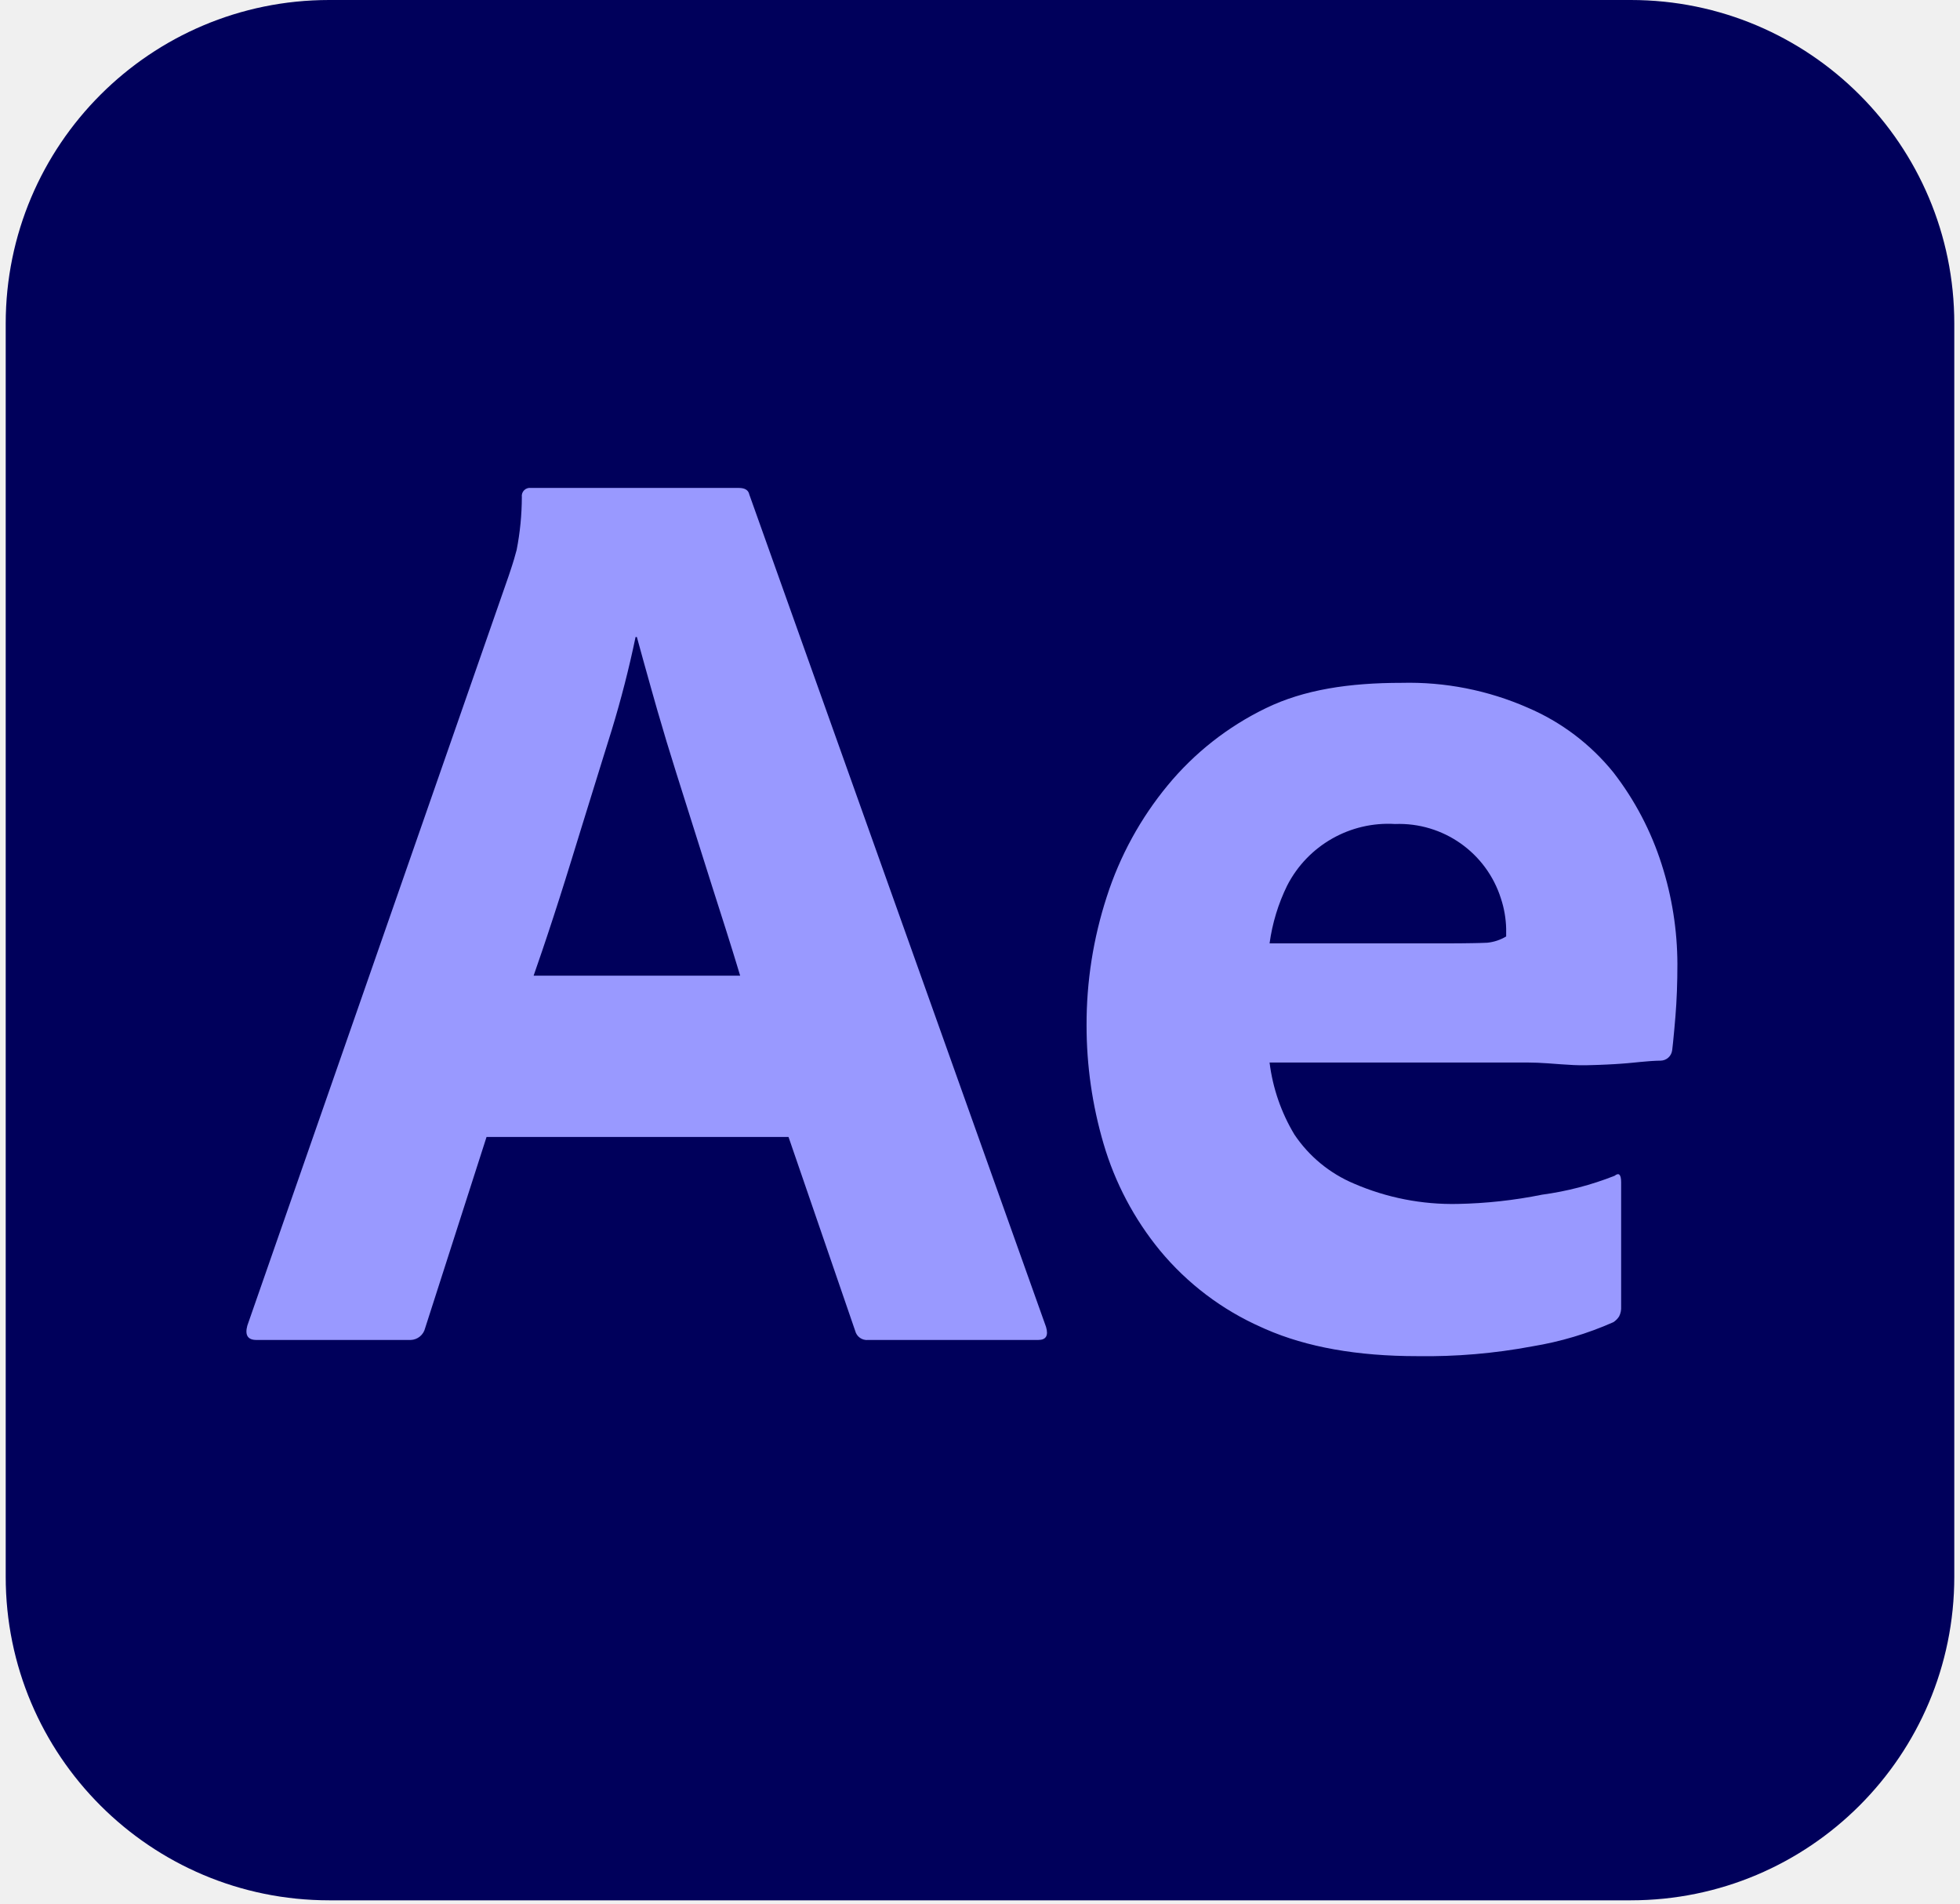
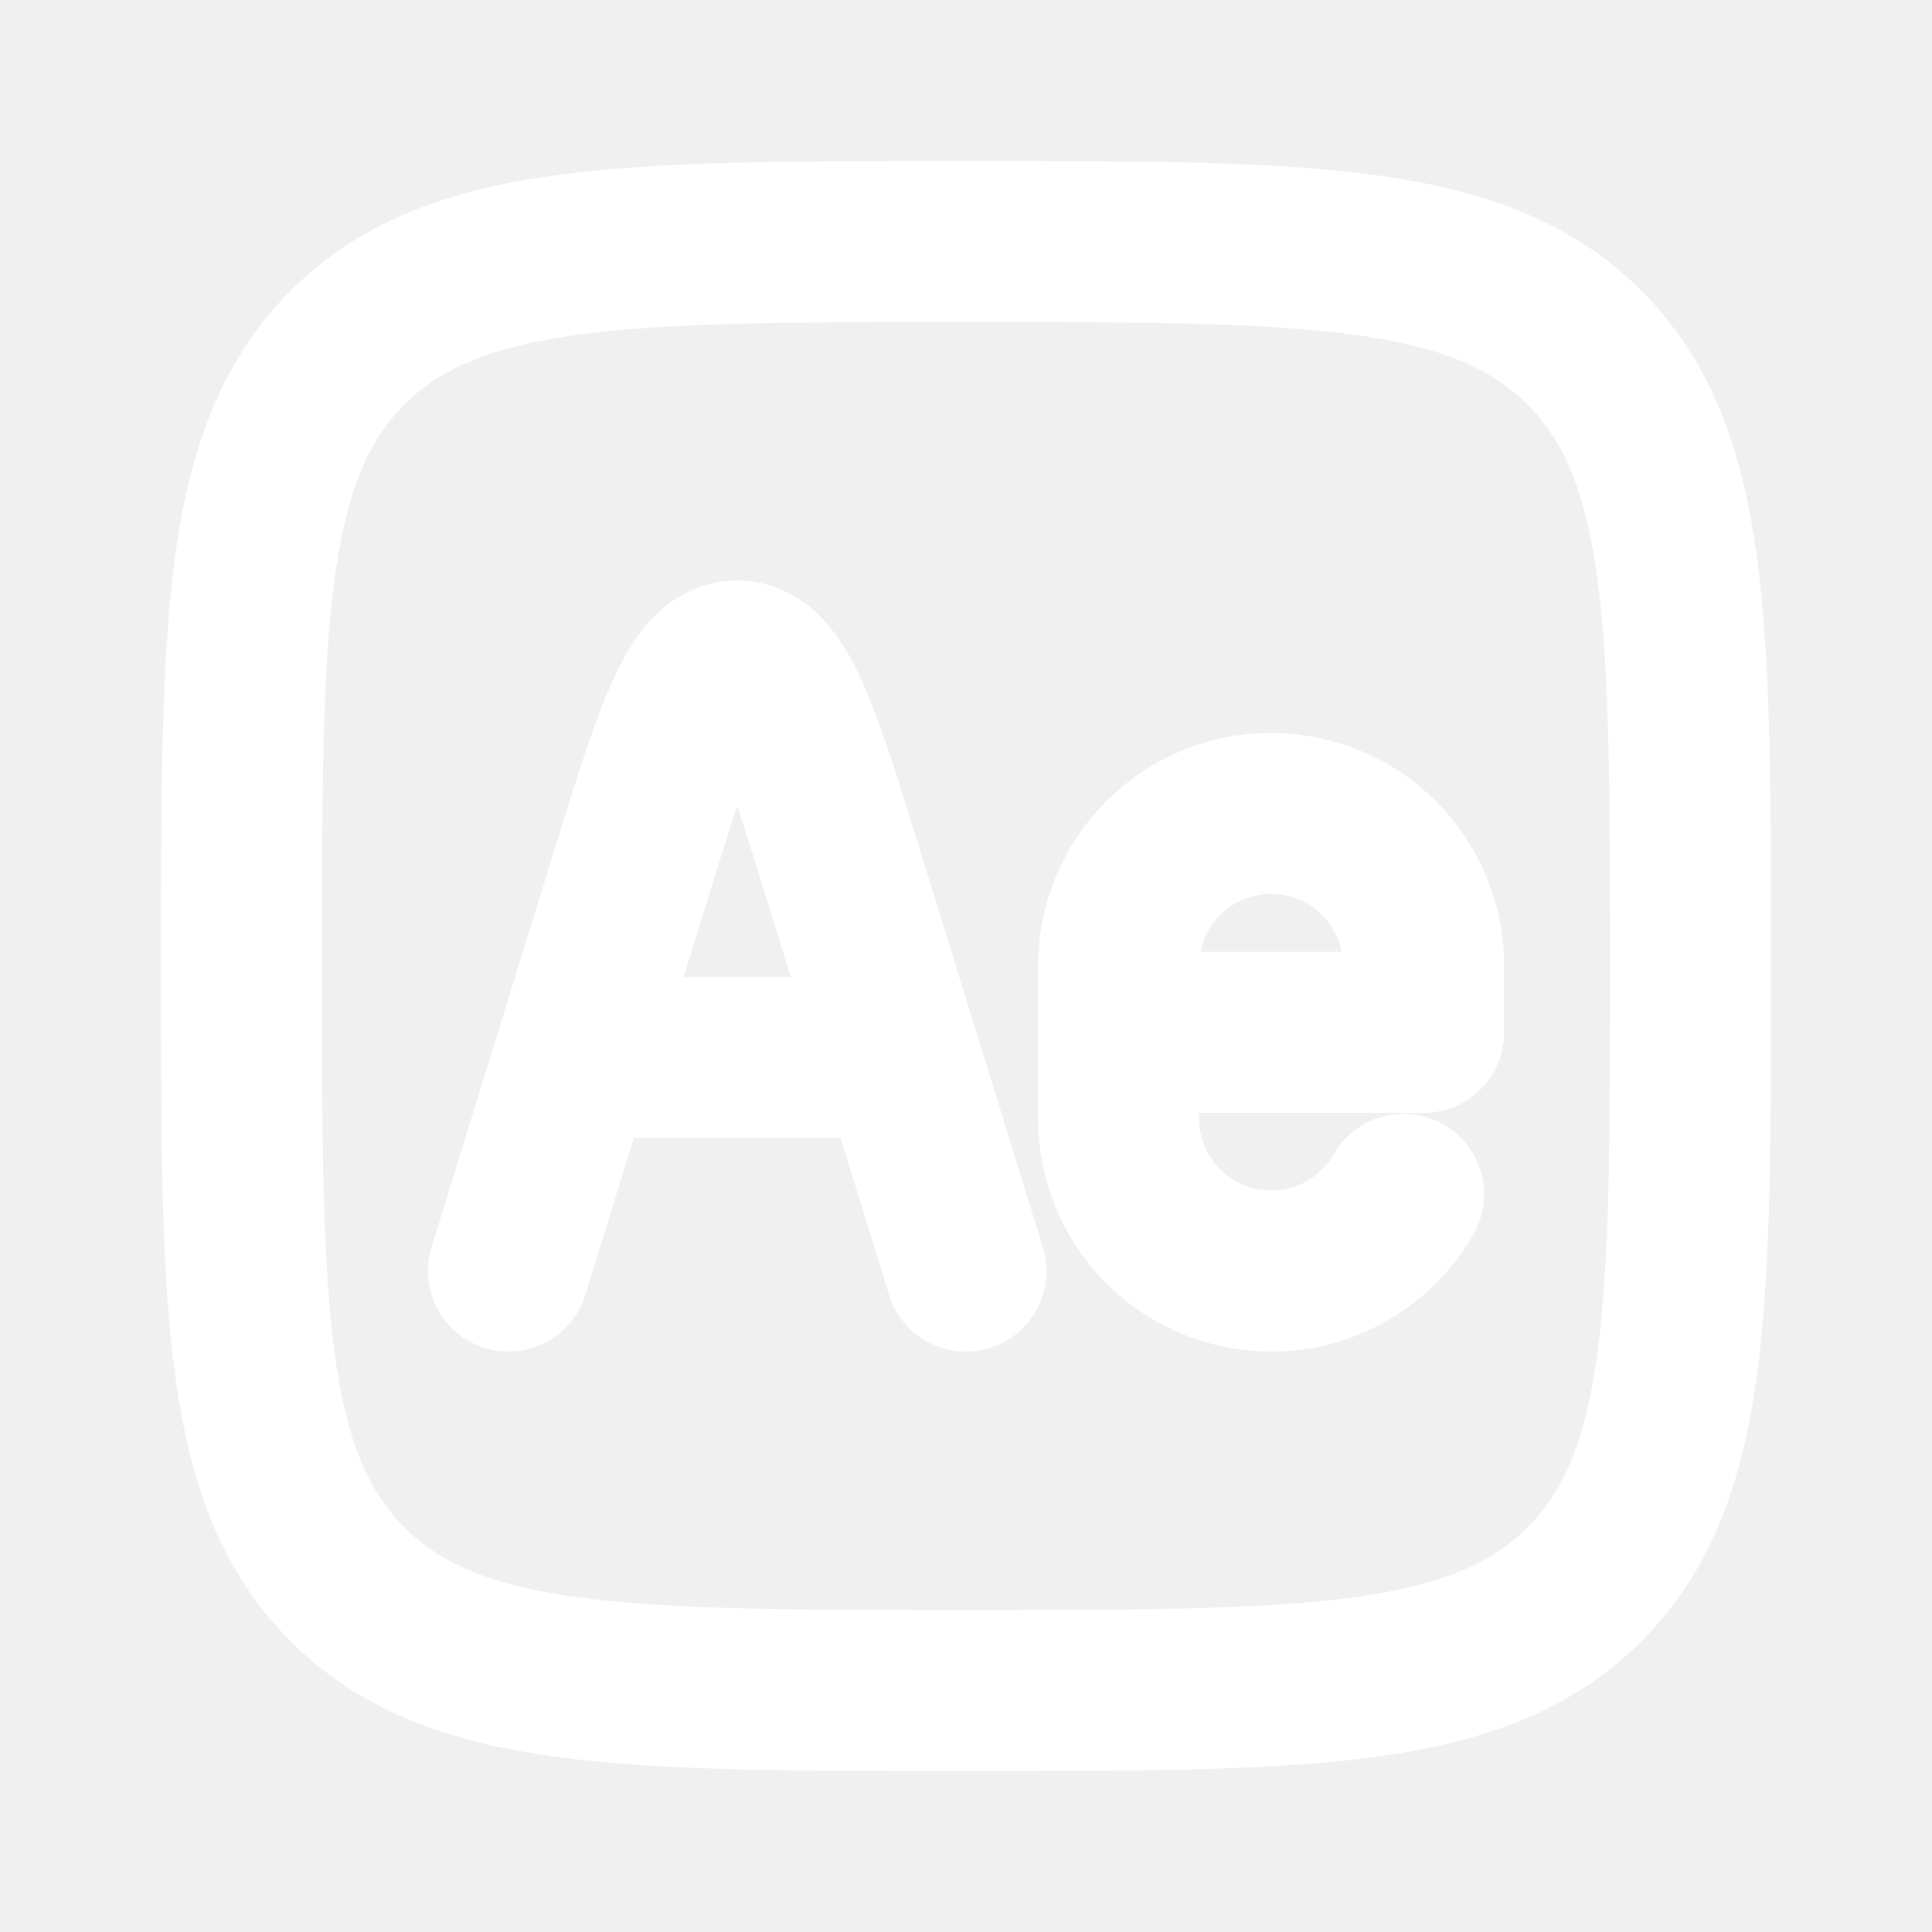
- <svg xmlns="http://www.w3.org/2000/svg" width="1.03em" height="1em" viewBox="0 0 256 250">
-   <rect width="256" height="249.6" fill="#00005b" rx="42.5" />
-   <path fill="#99f" d="M102.843 149.333H63.172L55.1 174.454a2.02 2.02 0 0 1-1.901 1.547L32.947 176q-1.72 0-1.202-1.89l34.347-98.509l.343-1.035l.114-.354l.23-.74c.114-.382.228-.787.343-1.226c.45-2.291.68-4.62.687-6.955a1.063 1.063 0 0 1 1.202-1.202h27.306q1.2 0 1.374.859l38.983 109.335q.515 1.718-1.03 1.717h-22.326a1.59 1.59 0 0 1-1.717-1.202zm-33.488-21.181h27.134l-.387-1.277l-.621-2.022l-.909-2.896l-1.745-5.467l-1.662-5.254l-3.092-9.789a336 336 0 0 1-2.46-8.138l-.878-3.096l-.948-3.393l-.866-3.147h-.172a139 139 0 0 1-3.136 12.23l-1.16 3.723l-2.79 9l-1.414 4.585q-.383 1.242-.765 2.456l-.76 2.398l-.756 2.342l-.752 2.284l-.748 2.227q-.559 1.65-1.113 3.234m130.518 11.404h-33.831a24.1 24.1 0 0 0 3.263 9.461a17.67 17.67 0 0 0 7.813 6.44a32.6 32.6 0 0 0 13.653 2.676a62 62 0 0 0 11.077-1.216a40.8 40.8 0 0 0 9.523-2.482q.859-.685.86.858v16.315c.028.445-.061.889-.259 1.288c-.196.312-.46.576-.772.773a43.7 43.7 0 0 1-10.64 3.17a75.5 75.5 0 0 1-15.113 1.287q-11.814 0-19.917-3.545l-.52-.233a36.4 36.4 0 0 1-13.394-10.132a39.7 39.7 0 0 1-7.385-13.996A55.1 55.1 0 0 1 142 134.678a54.1 54.1 0 0 1 2.662-16.916a44.2 44.2 0 0 1 7.985-14.597a38.4 38.4 0 0 1 12.88-10.133c5.037-2.46 10.991-3.343 17.86-3.343a38.8 38.8 0 0 1 16.573 3.263a29.2 29.2 0 0 1 11.248 8.495a39 39 0 0 1 6.354 12.107a43.2 43.2 0 0 1 2.061 13.052q0 3.78-.257 6.87l-.153 1.764l-.16 1.674l-.095.848l-.022.179a1.556 1.556 0 0 1-1.545 1.374l-.471.01l-.587.03l-.457.033l-1.068.091l-.938.093q-.383.04-.795.075l-.851.067l-.909.06l-.965.05l-1.022.043l-.533.018l-1.107.03c-1.095.027-2.217-.041-3.368-.125l-1.746-.128a40 40 0 0 0-2.7-.106m-33.831-15.645h23.386l1.992-.013l1.354-.019l.877-.02l.984-.034a6 6 0 0 0 2.49-.825v-1.03a13.7 13.7 0 0 0-.686-3.95a14.03 14.03 0 0 0-13.91-9.79a14.92 14.92 0 0 0-14.169 8.072a24.8 24.8 0 0 0-2.318 7.61" />
+ <svg xmlns="http://www.w3.org/2000/svg" width="1em" height="1em" viewBox="0 0 24 24">
+   <g fill="none" stroke="#ffffff" stroke-linecap="round" stroke-linejoin="round" stroke-width="2">
+     <path d="M3 12c0-4.243 0-6.364 1.318-7.682S7.758 3 12 3s6.364 0 7.682 1.318S21 7.758 21 12s0 6.364-1.318 7.682S16.242 21 12 21s-6.364 0-7.682-1.318S3 16.242 3 12" />
+     <path d="m12 15.79l-.82-2.653m-4.864 2.652l.82-2.652m0 0l.686-2.218c.559-1.806.838-2.708 1.336-2.708s.777.902 1.335 2.708l.686 2.218m-4.043 0h4.043m2.716-.313v1.07a1.895 1.895 0 0 0 3.54.942m-3.54-2.012V12a1.895 1.895 0 1 1 3.79 0v.824z" />
+   </g>
</svg>
